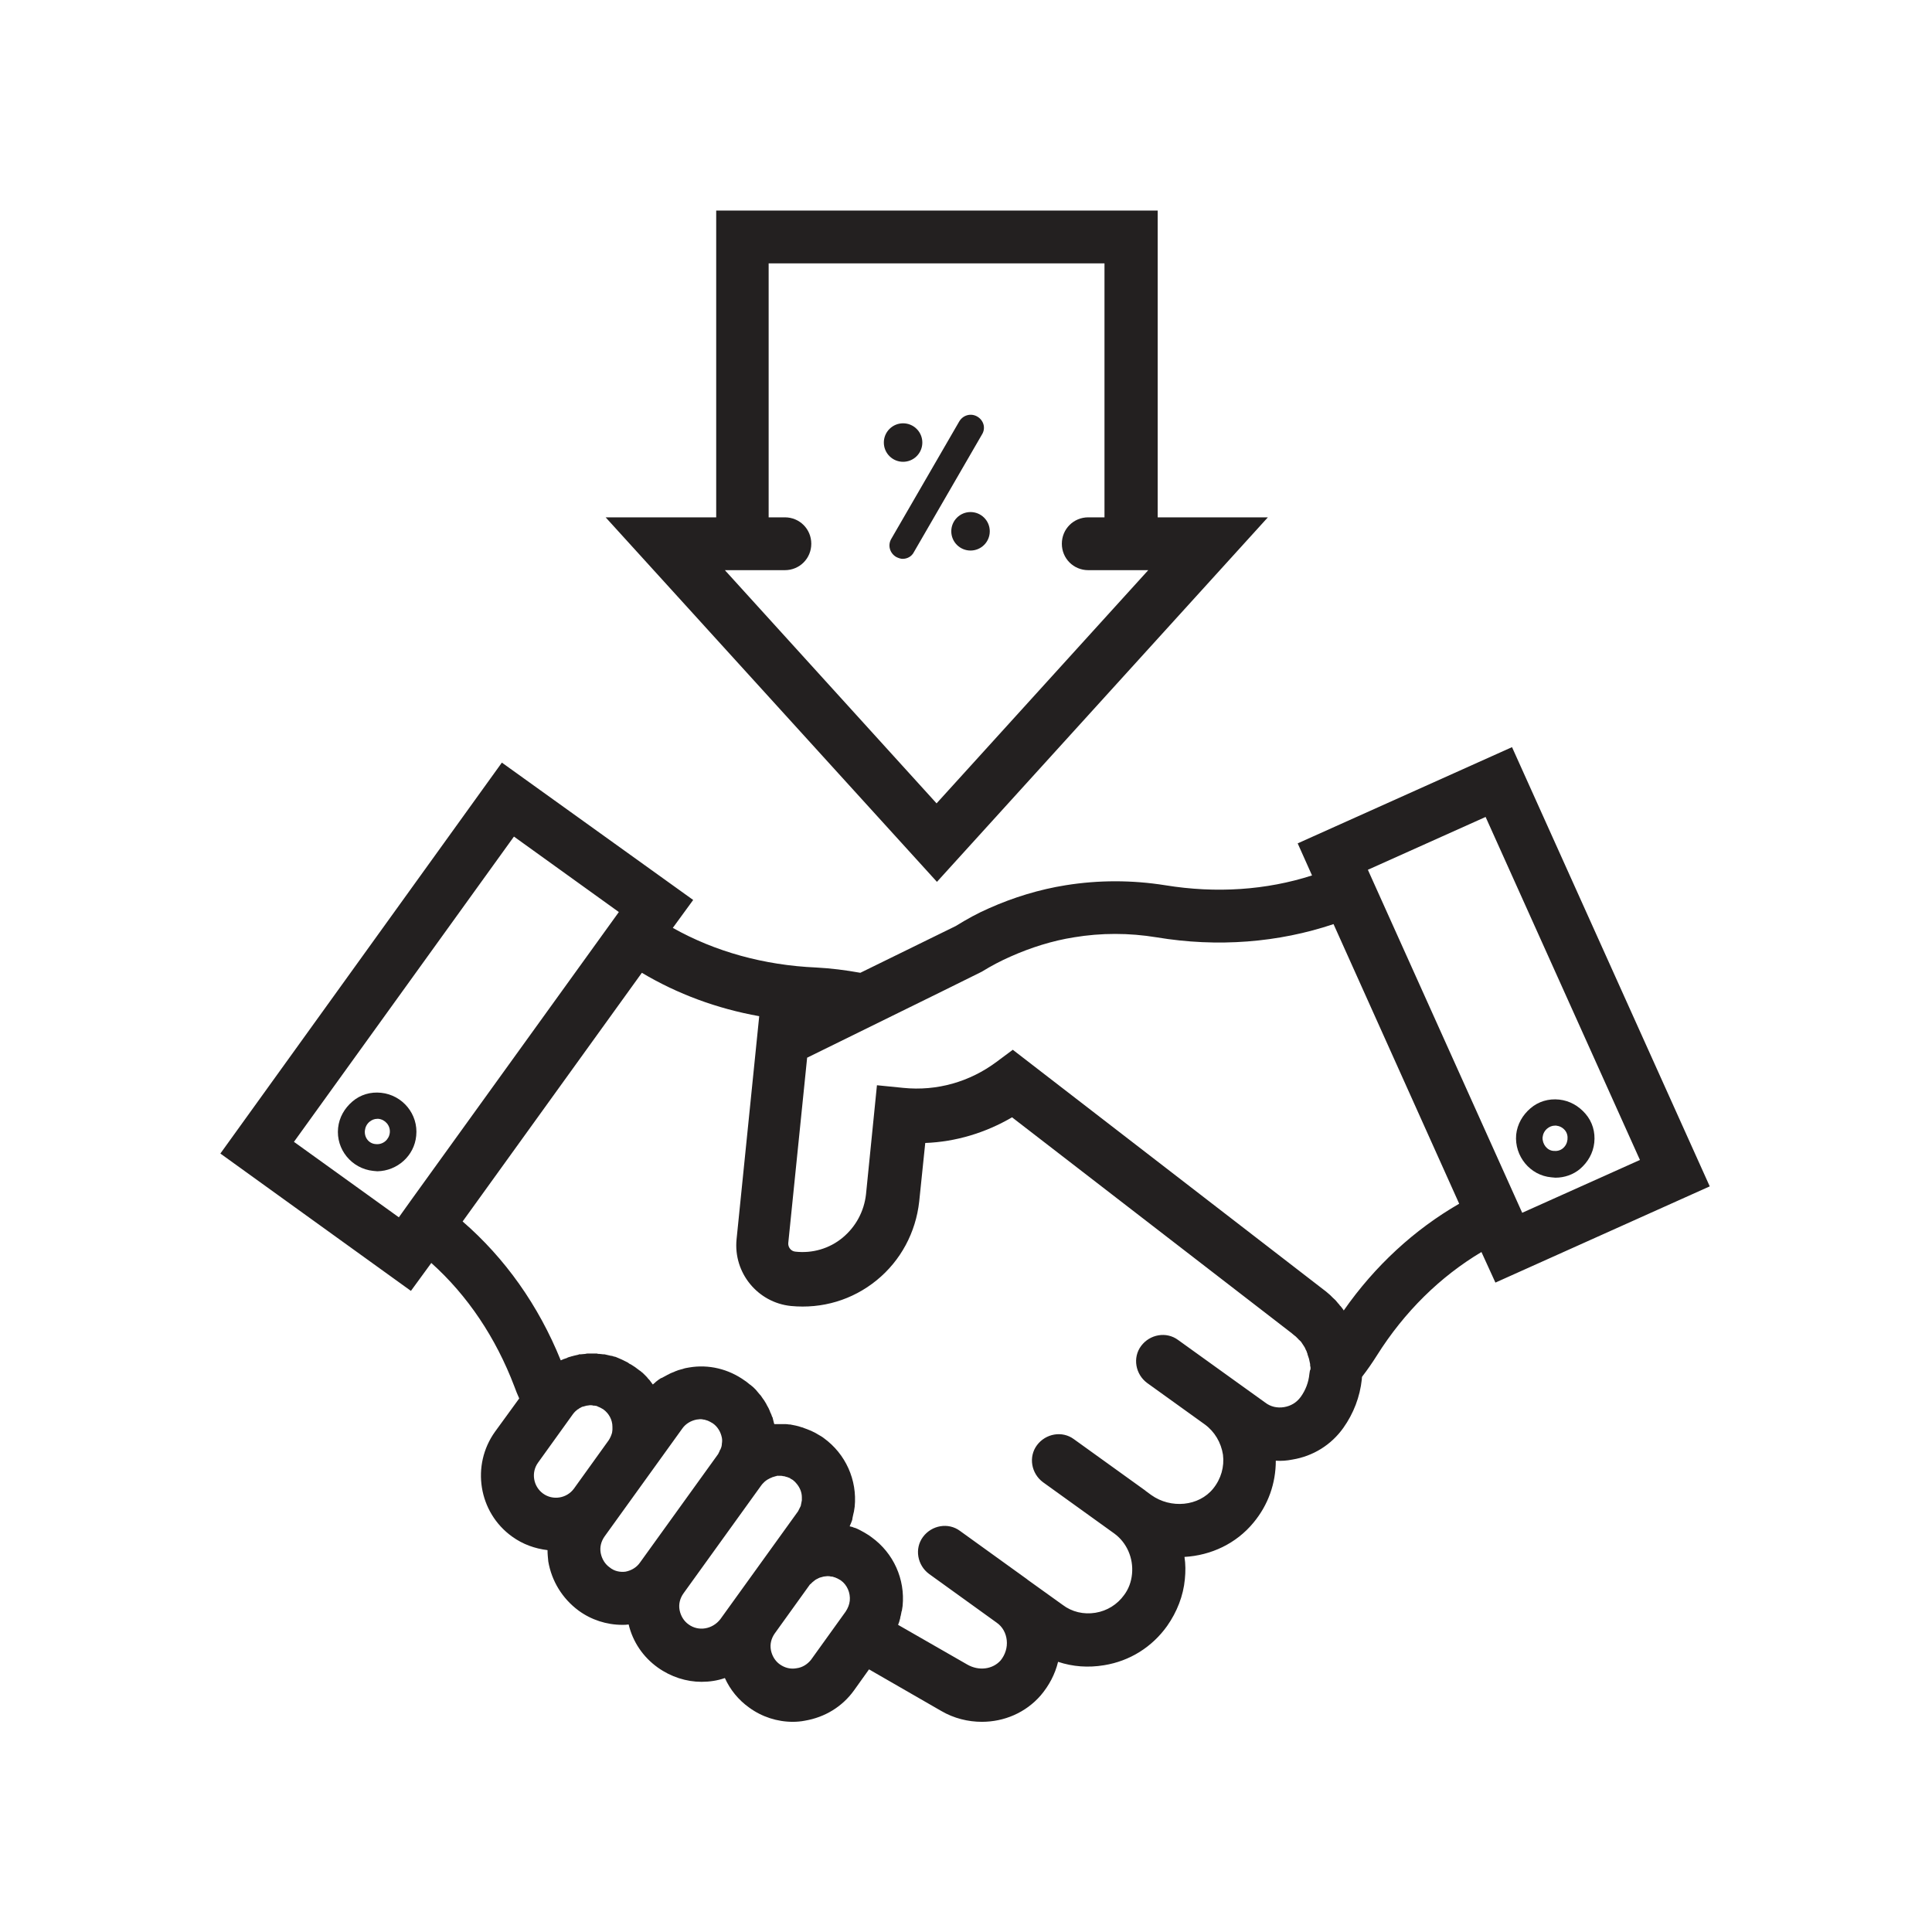
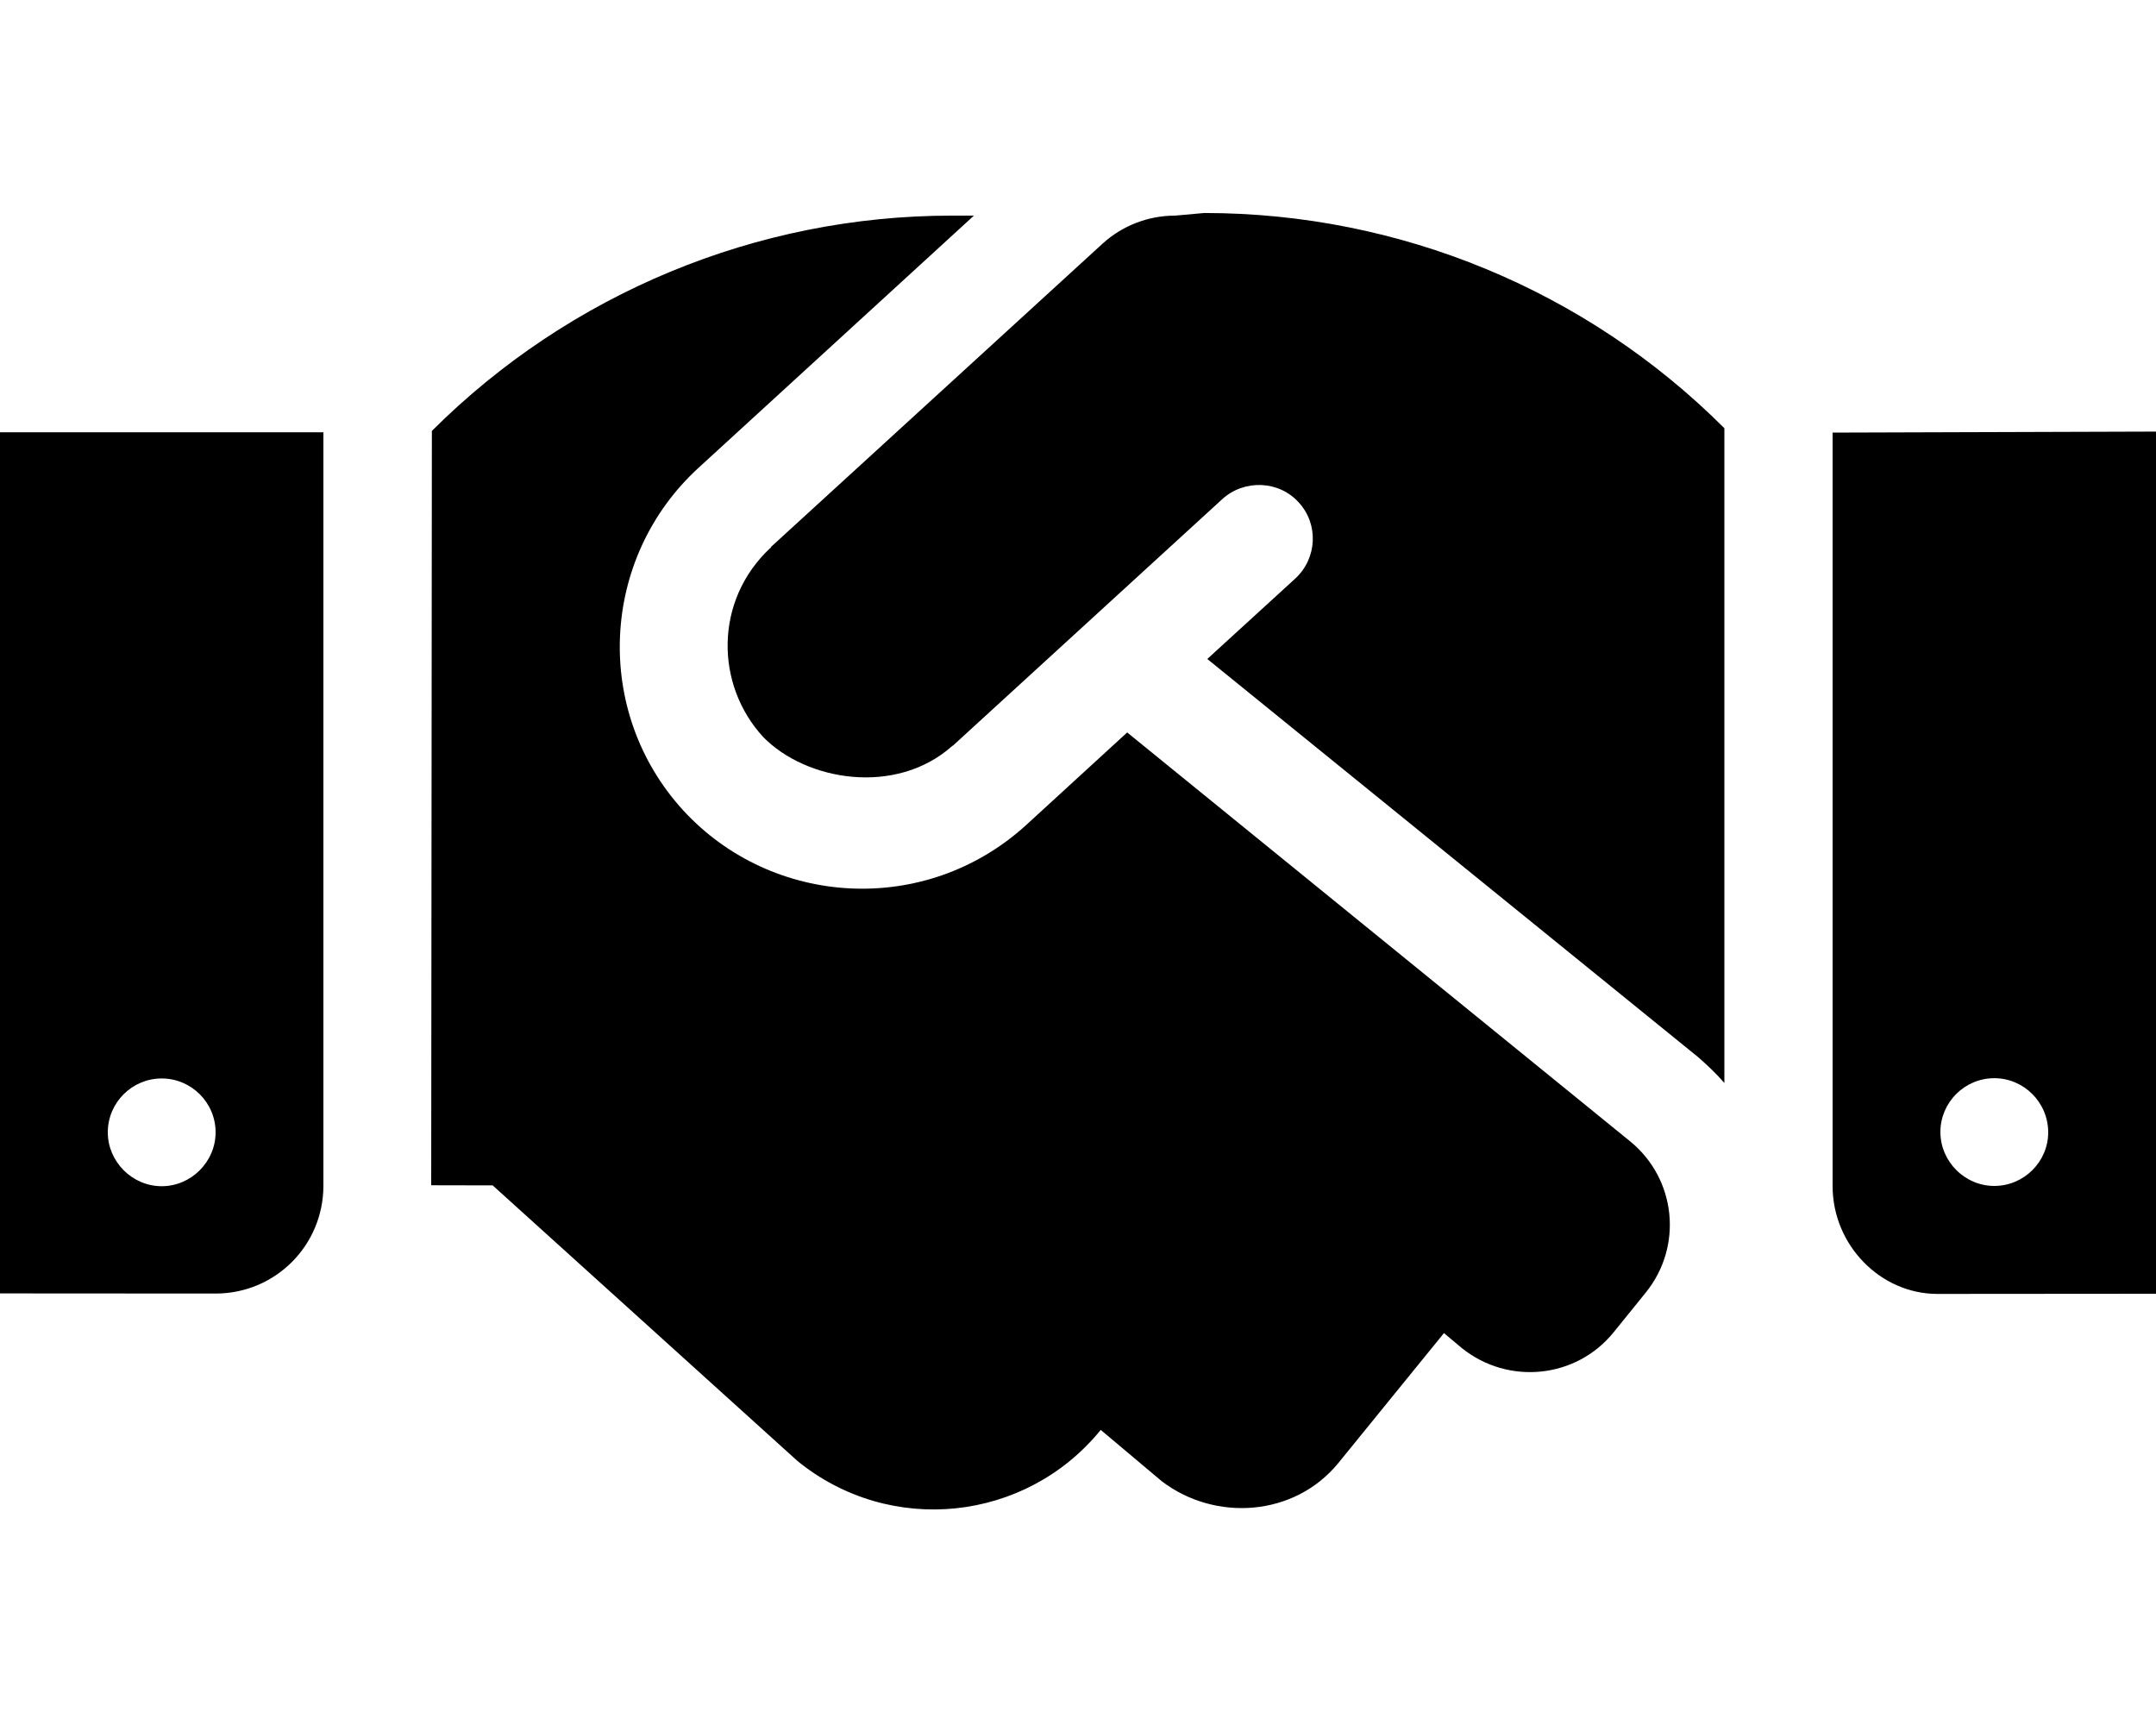
- <svg xmlns="http://www.w3.org/2000/svg" width="800px" height="800px" viewBox="0 0 512 512" id="Layer_1" version="1.1" xml:space="preserve">
-   <style type="text/css">
- 	.st0{fill:#232020;}
- </style>
-   <g>
-     <path class="st0" d="M453.1,314.4L400.7,198l-56.8,25.5l3.8,8.5c-12.1,3.9-25.4,4.8-38.9,2.6c-8.8-1.4-17.7-1.4-26.4,0   c-6.9,1.1-13.8,3.2-20.3,6.1c-3,1.3-5.9,2.9-8.8,4.7l-25.3,12.4c-3.9-0.7-7.8-1.2-11.7-1.4c-13.8-0.6-26.8-4.2-38-10.5l5.4-7.4   L133,202.1L58.4,305.7l50.5,36.4l5.4-7.4c9.6,8.6,17.1,19.8,22,32.7c0.4,1.1,0.8,2.1,1.3,3.2l-6.4,8.8c-6.4,8.9-4.4,21.4,4.5,27.8   c2.9,2.1,6.1,3.2,9.4,3.6c0,1,0.1,2,0.2,3c0.9,5.2,3.7,9.8,8,13c3.4,2.5,7.5,3.8,11.6,3.8c0.6,0,1.1,0,1.7-0.1   c1.1,4.6,3.8,8.6,7.7,11.4c3.5,2.5,7.6,3.8,11.6,3.8c2.1,0,4.2-0.3,6.2-1c1.4,3.1,3.6,5.8,6.4,7.8c3.4,2.5,7.5,3.8,11.6,3.8   c1.1,0,2.2-0.1,3.2-0.3c5.3-0.9,9.9-3.7,13-8l4-5.6l19.1,11c3.4,2,7.2,2.9,10.8,2.9c5.9,0,11.6-2.4,15.6-7c2.2-2.6,3.8-5.6,4.6-8.9   c3.9,1.3,8,1.6,12.2,0.9c6.8-1.1,12.7-4.8,16.7-10.4c2.6-3.7,4.3-8,4.7-12.4c0.2-2,0.2-4-0.1-5.9c7-0.4,13.7-3.5,18.3-9.1   c3.9-4.7,5.9-10.4,5.9-16.4c1.5,0.1,2.9,0,4.4-0.3c5.5-0.9,10.3-3.9,13.5-8.4c2.7-3.8,4.4-8.2,4.9-12.9c0-0.2,0-0.5,0.1-0.7   c1.4-1.8,2.7-3.7,3.9-5.6c7.3-11.6,16.8-20.9,27.7-27.4l3.7,8.1L453.1,314.4z M434.6,307.4l-31.2,14l-40.9-90.9l31.2-14   L434.6,307.4z M136.2,221.7l27.8,20l-54.8,76l-3.5,4.9l-27.8-20L136.2,221.7z M142.6,387.6l8.7-12.1l0.5-0.7   c0.2-0.3,0.5-0.6,0.7-0.8c0,0,0,0,0,0c0.3-0.2,0.5-0.5,0.8-0.6c0,0,0.1,0,0.1-0.1c0.3-0.2,0.6-0.3,0.9-0.5c0,0,0.1,0,0.1,0   c0.3-0.1,0.7-0.2,1.1-0.3c0,0,0.1,0,0.1,0c0.2,0,0.5-0.1,0.7-0.1c0.1,0,0.2,0,0.2,0c0.2,0,0.5,0,0.7,0.1c0.1,0,0.2,0,0.3,0   c0.2,0,0.4,0.1,0.6,0.1c0.1,0,0.1,0,0.2,0.1c0.2,0.1,0.5,0.2,0.7,0.3c0.1,0,0.1,0.1,0.2,0.1c0.2,0.1,0.5,0.3,0.7,0.4   c1.5,1.1,2.4,2.8,2.4,4.6c0,0.3,0,0.5,0,0.8c0,0.3-0.1,0.6-0.1,0.8c-0.2,0.7-0.5,1.4-0.9,2l-9.2,12.8c-1.9,2.6-5.6,3.2-8.2,1.3   C141.3,393.9,140.7,390.2,142.6,387.6z M161.6,415.4c-1.3-0.9-2.1-2.3-2.4-3.8c-0.3-1.6,0.1-3.1,1-4.4l20.6-28.6   c0.9-1.3,2.3-2.1,3.8-2.4c0.3,0,0.6-0.1,0.9-0.1c0,0,0.1,0,0.1,0c0.3,0,0.5,0,0.8,0.1c0,0,0.1,0,0.1,0c0.2,0,0.5,0.1,0.7,0.2   c0,0,0.1,0,0.1,0c0.3,0.1,0.5,0.2,0.7,0.3c0.1,0,0.1,0.1,0.2,0.1c0.2,0.1,0.5,0.3,0.7,0.4c1.3,0.9,2.1,2.3,2.4,3.8   c0.1,0.5,0.1,1,0,1.6c0,0.4-0.1,0.9-0.3,1.3c0,0.1,0,0.2-0.1,0.2c-0.1,0.1-0.1,0.3-0.2,0.4c0,0.1-0.1,0.2-0.1,0.3   c-0.1,0.1-0.2,0.3-0.2,0.4c-0.1,0.1-0.1,0.2-0.2,0.3c0,0,0,0,0,0l0,0c0,0,0,0,0,0l-20.6,28.6c-0.9,1.3-2.3,2.1-3.8,2.4   C164.4,416.7,162.8,416.4,161.6,415.4z M182.5,430.5c-1.3-0.9-2.1-2.3-2.4-3.8c-0.3-1.6,0.1-3.1,1-4.4l20.6-28.6c0,0,0,0,0,0   c0,0,0,0,0,0c0.2-0.3,0.4-0.5,0.7-0.8c0.1-0.1,0.1-0.1,0.2-0.2c0.2-0.2,0.5-0.4,0.8-0.6c0.1,0,0.1-0.1,0.2-0.1   c0.2-0.1,0.5-0.3,0.8-0.4c0.1,0,0.1,0,0.2-0.1c0.3-0.1,0.6-0.2,1-0.3c0.1,0,0.2,0,0.3-0.1c0.1,0,0.1,0,0.2,0c0.2,0,0.3,0,0.5,0   c0,0,0.1,0,0.1,0c0.3,0,0.6,0,0.8,0.1c0,0,0,0,0.1,0c0.3,0,0.5,0.1,0.8,0.2c0,0,0.1,0,0.1,0c0.3,0.1,0.5,0.2,0.8,0.3   c0,0,0.1,0,0.1,0.1c0.2,0.1,0.5,0.3,0.7,0.4c0.4,0.3,0.8,0.7,1.1,1.1c0.8,1,1.3,2.2,1.3,3.5c0,0.3,0,0.5,0,0.8   c-0.1,0.5-0.2,1-0.3,1.5c0,0,0,0,0,0c0,0.1-0.1,0.1-0.1,0.2c-0.2,0.4-0.4,0.8-0.6,1.2l-20.6,28.6   C188.8,431.8,185.1,432.4,182.5,430.5z M211.1,442.1c-1.6,0.3-3.1-0.1-4.4-1c-1.3-0.9-2.1-2.3-2.4-3.8c-0.3-1.6,0.1-3.1,1-4.4   l9.2-12.8l0,0l0,0c0.1-0.2,0.3-0.3,0.4-0.4c0.1-0.1,0.3-0.3,0.4-0.4c0.1-0.1,0.3-0.2,0.5-0.4c0.1-0.1,0.3-0.2,0.4-0.3   c0.2-0.1,0.4-0.2,0.6-0.3c0.1-0.1,0.3-0.1,0.4-0.2c0.4-0.1,0.7-0.2,1.1-0.3c0.3,0,0.6-0.1,0.9-0.1c0.1,0,0.1,0,0.2,0   c0.3,0,0.5,0,0.8,0.1c0.1,0,0.1,0,0.2,0c0.2,0,0.5,0.1,0.7,0.2c0,0,0.1,0,0.1,0c0.2,0.1,0.5,0.2,0.7,0.3c0.1,0,0.1,0.1,0.2,0.1   c0.2,0.1,0.5,0.3,0.7,0.4c1.7,1.2,2.6,3.3,2.4,5.4c-0.1,1-0.5,2-1.1,2.9l-9.2,12.8C214,441,212.7,441.9,211.1,442.1z M347,364.1   c-0.2,2.2-1,4.3-2.3,6.1c-1.1,1.5-2.6,2.4-4.4,2.7c-1.8,0.3-3.6-0.1-5-1.2l-7.8-5.6l0,0c0,0,0,0,0,0l-15.3-11   c-3.1-2.3-7.5-1.5-9.8,1.6c-2.3,3.1-1.5,7.5,1.6,9.8l15.3,11c0,0,0,0,0,0c2.6,1.9,4.3,4.8,4.8,8c0.4,3.2-0.5,6.4-2.6,9   c-3.8,4.7-11.2,5.4-16.4,1.7l-1.5-1.1c0,0-0.1-0.1-0.1-0.1l0,0l-18.9-13.6c-3.1-2.3-7.5-1.5-9.8,1.6c-2.3,3.1-1.5,7.5,1.6,9.8   l18.9,13.6c0,0,0,0,0,0l0,0c3.3,2.4,5.1,6.5,4.7,10.7c-0.2,2.1-0.9,4-2.1,5.6c-1.8,2.5-4.5,4.2-7.6,4.7c-3.1,0.5-6.2-0.2-8.7-2.1   l-9.2-6.6c0,0-0.1,0-0.1-0.1l-17.9-12.9c-3.1-2.3-7.5-1.5-9.8,1.6c-2.3,3.1-1.5,7.5,1.6,9.8l17.9,12.9l0,0l0,0   c1.6,1.1,2.5,2.8,2.7,4.7c0.2,1.9-0.4,3.8-1.6,5.3c-2.1,2.4-5.8,2.9-8.9,1.1L238,430.6c0,0,0,0,0,0c0.1-0.3,0.2-0.5,0.3-0.8   c0-0.1,0.1-0.3,0.1-0.4c0.1-0.3,0.2-0.6,0.2-0.9c0-0.1,0.1-0.2,0.1-0.3c0.1-0.3,0.1-0.7,0.2-1c0-0.1,0-0.2,0.1-0.3   c0.1-0.4,0.1-0.9,0.2-1.3c0.7-7.1-2.4-14-8.2-18.2c-0.5-0.4-1-0.7-1.5-1c-0.2-0.1-0.3-0.2-0.5-0.3c-0.4-0.2-0.7-0.4-1.1-0.6   c-0.2-0.1-0.4-0.2-0.6-0.3c-0.4-0.2-0.7-0.3-1.1-0.4c-0.2-0.1-0.4-0.2-0.6-0.2c-0.1,0-0.3-0.1-0.4-0.1c0,0,0-0.1,0-0.1   c0.1-0.2,0.2-0.5,0.3-0.7c0.1-0.2,0.1-0.3,0.2-0.5c0.1-0.3,0.2-0.5,0.2-0.8c0-0.2,0.1-0.3,0.1-0.5c0.1-0.3,0.1-0.6,0.2-0.9   c0-0.1,0.1-0.3,0.1-0.4c0.1-0.4,0.1-0.9,0.2-1.3v0c0.7-7.1-2.4-14-8.2-18.2c-0.5-0.4-1.1-0.7-1.6-1c-0.2-0.1-0.3-0.2-0.5-0.3   c-0.4-0.2-0.8-0.4-1.2-0.6c-0.2-0.1-0.3-0.1-0.5-0.2c-0.4-0.2-0.8-0.3-1.3-0.5c-0.2-0.1-0.3-0.1-0.5-0.2c-0.5-0.1-0.9-0.3-1.4-0.4   c-0.1,0-0.3-0.1-0.4-0.1c-0.5-0.1-1-0.2-1.5-0.3c-0.1,0-0.2,0-0.3,0c-0.5-0.1-1.1-0.1-1.6-0.1c-0.1,0-0.2,0-0.2,0   c-0.6,0-1.2,0-1.7,0c0,0-0.1,0-0.1,0c-0.1,0-0.2,0-0.3,0c0-0.1-0.1-0.2-0.1-0.3c-0.1-0.4-0.2-0.8-0.3-1.2c0-0.2-0.1-0.3-0.2-0.5   c-0.1-0.4-0.3-0.8-0.5-1.2c0-0.1-0.1-0.2-0.1-0.3c-0.2-0.5-0.4-0.9-0.7-1.4c-0.1-0.1-0.1-0.2-0.2-0.4c-0.2-0.3-0.4-0.7-0.6-1   c-0.1-0.1-0.2-0.3-0.3-0.4c-0.3-0.4-0.5-0.8-0.8-1.1c0,0-0.1-0.1-0.1-0.1c-0.3-0.4-0.7-0.8-1-1.2c-0.1-0.1-0.2-0.2-0.3-0.3   c-0.3-0.3-0.6-0.6-0.9-0.8c-0.1-0.1-0.2-0.2-0.4-0.3c-0.4-0.3-0.8-0.7-1.3-1c-4.3-3.1-9.6-4.4-14.8-3.5c-0.6,0.1-1.2,0.2-1.7,0.4   c-0.1,0-0.3,0.1-0.4,0.1c-0.5,0.1-1,0.3-1.5,0.5c-0.1,0-0.1,0-0.2,0.1c-0.5,0.2-1.1,0.4-1.6,0.7c-0.1,0.1-0.3,0.1-0.4,0.2   c-0.4,0.2-0.9,0.5-1.3,0.7c-0.1,0.1-0.2,0.1-0.3,0.1c-0.5,0.3-0.9,0.6-1.4,1c-0.1,0.1-0.2,0.2-0.3,0.3c-0.2,0.1-0.3,0.3-0.5,0.4   c0,0,0,0,0,0c-0.3-0.4-0.6-0.8-0.9-1.2c-0.1-0.1-0.2-0.2-0.3-0.3c-0.2-0.3-0.5-0.6-0.7-0.8c-0.1-0.1-0.2-0.2-0.4-0.4   c-0.3-0.3-0.5-0.5-0.8-0.7c-0.1-0.1-0.2-0.2-0.4-0.3c-0.4-0.3-0.8-0.6-1.2-0.9c-0.5-0.3-1-0.7-1.5-0.9c-0.1-0.1-0.3-0.2-0.4-0.3   c-0.4-0.2-0.8-0.4-1.2-0.6c-0.1-0.1-0.3-0.1-0.4-0.2c-0.5-0.2-0.9-0.4-1.4-0.6c-0.2-0.1-0.5-0.2-0.7-0.2c-0.3-0.1-0.5-0.2-0.8-0.2   c-0.4-0.1-0.9-0.2-1.3-0.3c-0.3-0.1-0.5-0.1-0.8-0.1c-0.3,0-0.6-0.1-0.9-0.1c-0.2,0-0.5,0-0.7-0.1c-0.4,0-0.9,0-1.3,0   c-0.3,0-0.7,0-1,0c-0.3,0-0.5,0-0.8,0.1c-0.4,0-0.8,0.1-1.1,0.1c-0.1,0-0.3,0-0.4,0c-0.1,0-0.2,0-0.3,0.1c-0.4,0.1-0.8,0.2-1.3,0.3   c-0.2,0.1-0.5,0.1-0.7,0.2c-0.4,0.1-0.8,0.2-1.1,0.4c-0.3,0.1-0.6,0.2-0.9,0.3c-0.2,0.1-0.4,0.2-0.7,0.3   c-5.9-14.6-14.8-27.1-26-36.8l47.5-65.9c9.4,5.6,19.9,9.5,31.1,11.5l-6,59.1c-0.9,8.9,5.6,16.8,14.4,17.7   c8.3,0.8,16.3-1.6,22.7-6.8c6.4-5.2,10.4-12.7,11.3-20.9l1.6-15.5c8.1-0.3,16-2.7,23-6.8l74.1,57.2c0.5,0.4,0.8,0.7,1.1,0.9   l0.1,0.1c0.1,0.1,0.3,0.3,0.4,0.4l0.2,0.2c0.1,0.1,0.1,0.2,0.2,0.2l0.2,0.2c0.1,0.1,0.2,0.2,0.3,0.3l0.6,0.9   c0.3,0.4,0.5,0.8,0.6,1.1l0.1,0.2c0.1,0.2,0.2,0.3,0.2,0.5c0.1,0.2,0.2,0.4,0.2,0.6c0.1,0.2,0.1,0.4,0.2,0.6l0.2,0.6   c0.1,0.5,0.2,1,0.3,1.4l0,0.2c0,0.2,0,0.4,0.1,0.6c0,0,0,0.1,0,0.1l0,0l0,0.5v0C347.1,363.1,347.1,363.6,347,364.1L347,364.1z    M356.1,347.3l-0.1-0.2c0,0,0,0,0,0l0,0c-0.3-0.4-0.5-0.7-0.7-0.9c0,0,0-0.1-0.1-0.1c-0.1-0.1-0.2-0.2-0.3-0.4   c-0.1-0.1-0.1-0.1-0.2-0.2c-0.2-0.2-0.3-0.4-0.5-0.6c-0.3-0.4-0.7-0.7-1-1c0,0,0,0,0,0s0,0,0,0c-0.1-0.1-0.2-0.2-0.3-0.3   c-0.1-0.1-0.1-0.1-0.2-0.2c-0.1-0.1-0.1-0.1-0.2-0.2c-0.5-0.4-1-0.9-1.7-1.4l-82.4-63.6l-4.3,3.2c-7.1,5.3-15.8,7.8-24.7,6.9   l-7-0.7l-2.9,28.9c-0.5,4.5-2.7,8.6-6.2,11.5c-3.5,2.9-8,4.2-12.5,3.7c-1.2-0.1-2-1.2-1.9-2.3l5-49.1l35.8-17.6l0,0l9.9-4.9   l0.6-0.3c2.6-1.6,5.1-2.9,7.6-4c5.4-2.4,11.1-4.2,16.8-5.1c7.2-1.2,14.6-1.2,21.9,0c16.2,2.7,32.3,1.4,46.9-3.5l33.3,74.1   C374.9,325.8,364.4,335.4,356.1,347.3z" />
-     <path class="st0" d="M259,110.4c-1.7-1-3.8-0.4-4.8,1.3l-18,31.1c-1,1.7-0.4,3.8,1.3,4.8c0.6,0.3,1.2,0.5,1.7,0.5   c1.2,0,2.4-0.6,3-1.8l18-31.1C261.3,113.5,260.7,111.4,259,110.4z" />
-     <ellipse class="st0" cx="239.3" cy="117.3" rx="5.1" ry="5.1" transform="matrix(0.7071 -0.7071 0.7071 0.7071 -12.8241 203.5469)" />
-     <circle class="st0" cx="257.2" cy="140.8" r="5.1" />
-     <path class="st0" d="M411.1,312c0.4,0,0.7,0.1,1.1,0.1c2.4,0,4.7-0.8,6.5-2.3c2.1-1.8,3.5-4.2,3.8-7c0.3-2.8-0.5-5.5-2.3-7.6   c-1.8-2.1-4.2-3.5-7-3.8c-2.8-0.3-5.5,0.5-7.6,2.3c-2.1,1.8-3.5,4.2-3.8,7C401.3,306.4,405.5,311.5,411.1,312z M408.8,301.4   c0.1-0.9,0.5-1.7,1.2-2.3c0.6-0.5,1.3-0.8,2.1-0.8c0.1,0,0.2,0,0.3,0c0.9,0.1,1.7,0.5,2.3,1.2c0.6,0.7,0.8,1.6,0.7,2.5v0   c-0.1,0.9-0.5,1.7-1.2,2.3c-0.7,0.6-1.6,0.8-2.5,0.7C410,304.9,408.7,303.2,408.8,301.4z" />
-     <path class="st0" d="M110.3,301L110.3,301c0.6-5.7-3.6-10.8-9.3-11.4c-2.8-0.3-5.5,0.5-7.6,2.3c-2.1,1.8-3.5,4.2-3.8,7   c-0.6,5.7,3.6,10.8,9.3,11.4c0.4,0,0.7,0.1,1.1,0.1C105.3,310.3,109.8,306.3,110.3,301z M96.7,299.6c0.1-0.9,0.5-1.7,1.2-2.3   c0.6-0.5,1.3-0.8,2.1-0.8c0.1,0,0.2,0,0.3,0c1.8,0.2,3.2,1.8,3,3.7c-0.2,1.8-1.8,3.2-3.7,3C97.8,303.1,96.5,301.5,96.7,299.6z" />
-     <path class="st0" d="M336,137.1h-29.2V55.8h-117v81.3h-29.3l87.8,96.6L336,137.1z M192.1,151.1h5.1h6.5h4.3c3.9,0,7-3.1,7-7   s-3.1-7-7-7h-4.3V69.8h89v67.3h-4.3c-3.9,0-7,3.1-7,7s3.1,7,7,7h4.3h6.5h5.1l-56.1,61.8L192.1,151.1z" />
-   </g>
+ <svg xmlns="http://www.w3.org/2000/svg" viewBox="0 0 640 512">
+   <path d="M0 383.9l64 .04c17.75 0 32-14.29 32-32.03V128.3L0 128.3V383.9zM48 320.1c8.75 0 16 7.118 16 15.99c0 8.742-7.25 15.99-16 15.99S32 344.8 32 336.1C32 327.2 39.25 320.1 48 320.1zM348.8 64c-7.941 0-15.66 2.969-21.52 8.328L228.9 162.3C228.8 162.5 228.8 162.7 228.6 162.7C212 178.3 212.3 203.2 226.5 218.7c12.75 13.1 39.38 17.62 56.13 2.75C282.8 221.3 282.9 221.3 283 221.2l79.88-73.1c6.5-5.871 16.75-5.496 22.62 1c6 6.496 5.5 16.62-1 22.62l-26.12 23.87L504 313.7c2.875 2.496 5.5 4.996 7.875 7.742V127.1c-40.98-40.96-96.48-63.88-154.4-63.88L348.8 64zM334.6 217.4l-30 27.49c-29.75 27.11-75.25 24.49-101.8-4.371C176 211.2 178.1 165.7 207.3 138.9L289.1 64H282.5C224.7 64 169.1 87.08 128.2 127.9L128 351.8l18.25 .037l90.5 81.82c27.5 22.37 67.75 18.12 90-9.246l18.12 15.24c15.88 12.1 39.38 10.5 52.38-5.371l31.38-38.6l5.374 4.498c13.75 11 33.88 9.002 45-4.748l9.538-11.78c11.12-13.75 9.036-33.78-4.694-44.93L334.6 217.4zM544 128.4v223.6c0 17.62 14.25 32.05 31.1 32.05L640 384V128.1L544 128.4zM592 352c-8.75 0-16-7.246-16-15.99c0-8.875 7.25-15.99 16-15.99S608 327.2 608 336.1C608 344.8 600.8 352 592 352z" />
</svg>
